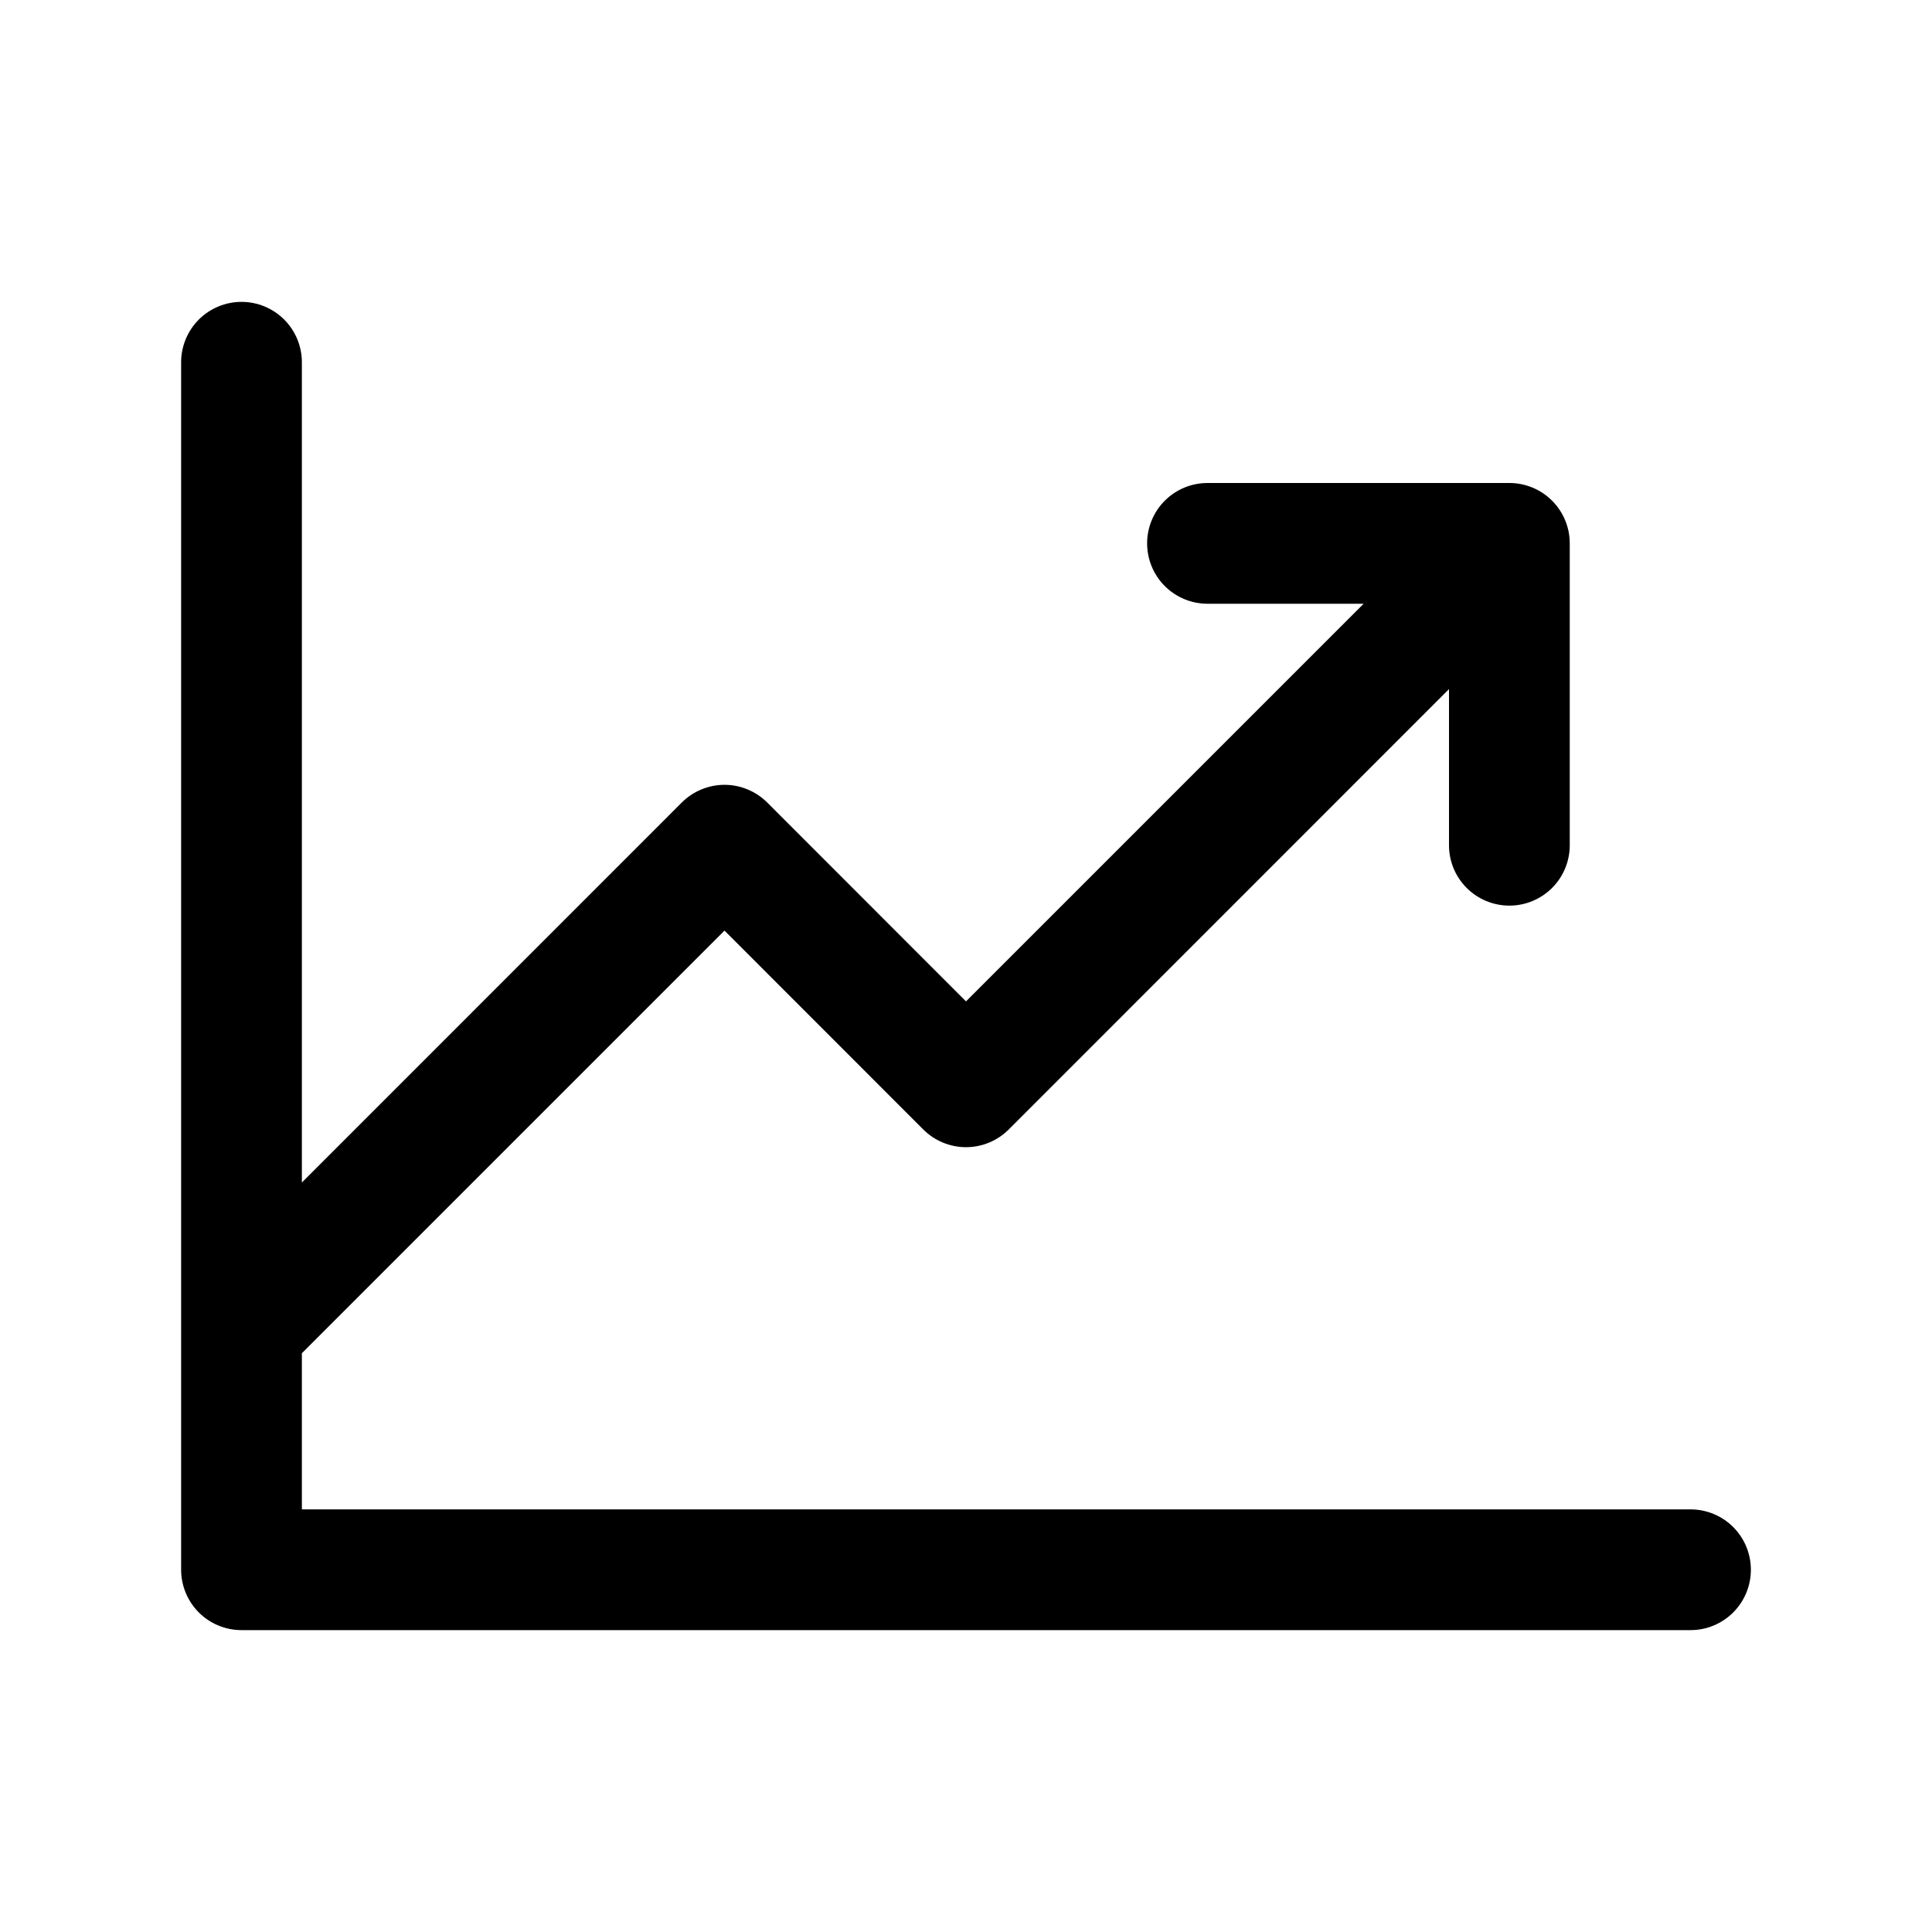
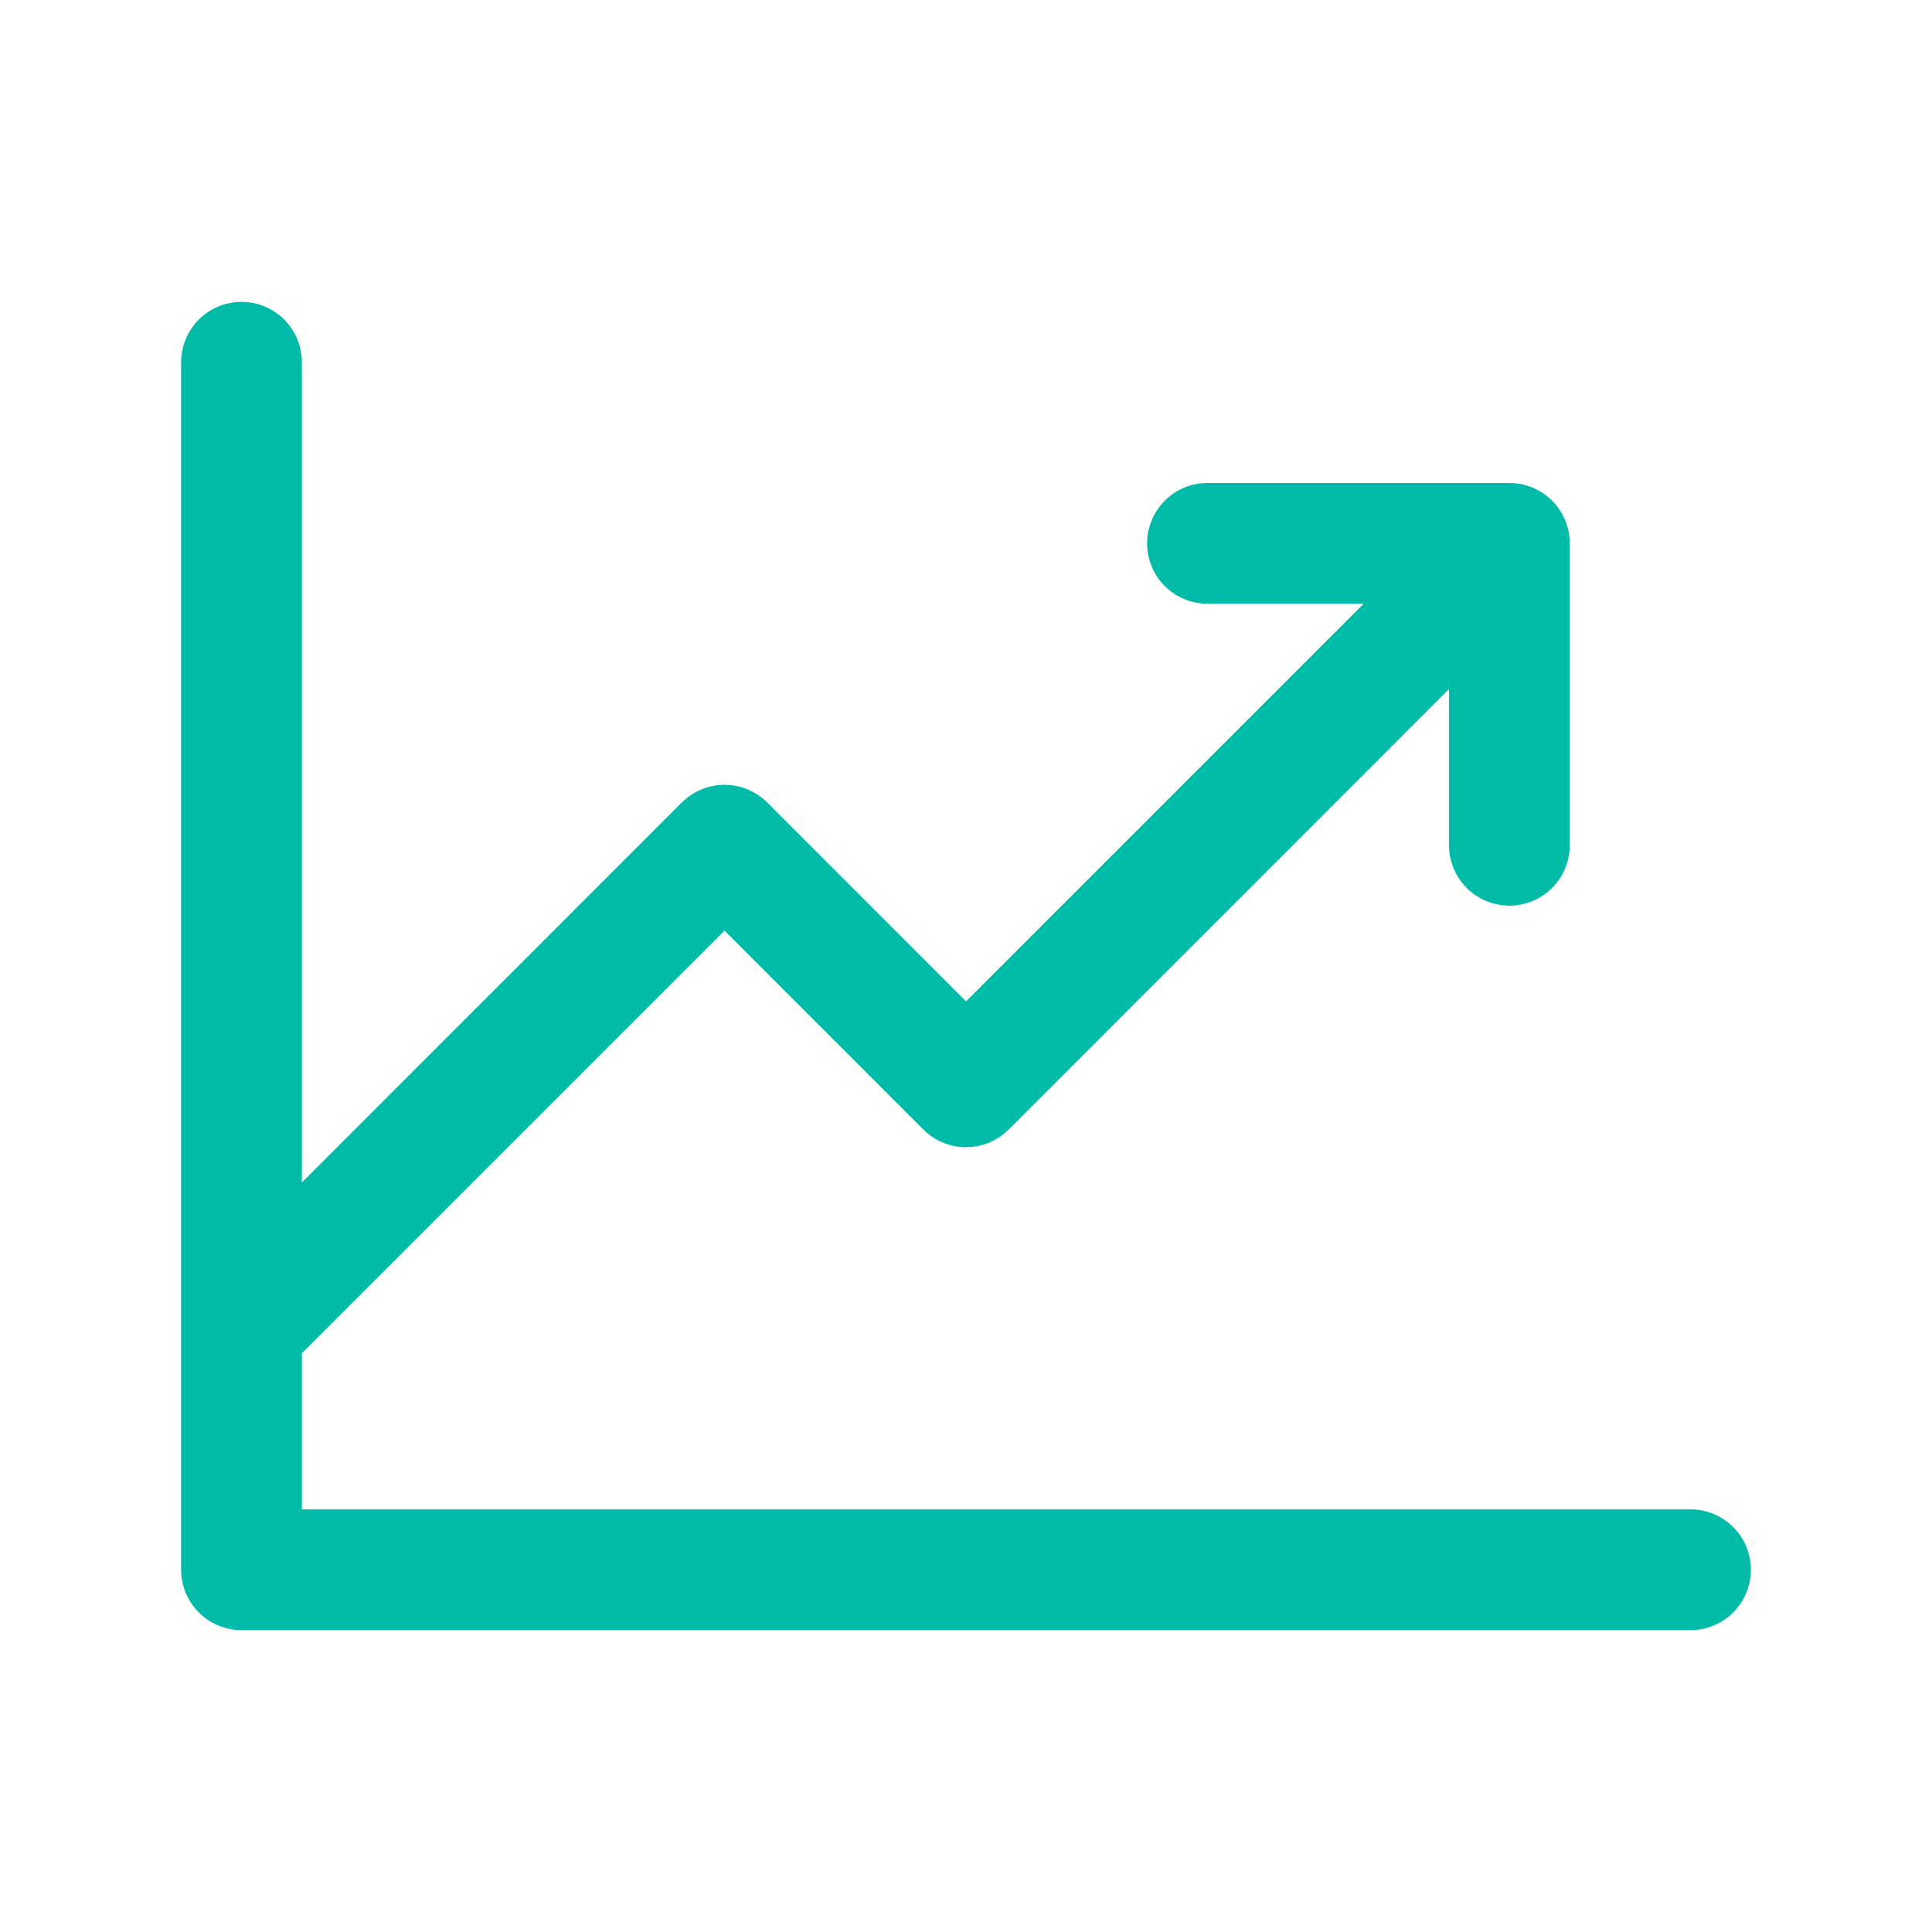
<svg xmlns="http://www.w3.org/2000/svg" width="60" height="60" viewBox="0 0 60 60" fill="none">
-   <path d="M54.375 48.75C54.375 49.247 54.178 49.724 53.826 50.076C53.474 50.428 52.997 50.625 52.5 50.625H7.5C7.003 50.625 6.526 50.428 6.174 50.076C5.823 49.724 5.625 49.247 5.625 48.75V11.25C5.625 10.753 5.823 10.276 6.174 9.924C6.526 9.573 7.003 9.375 7.5 9.375C7.997 9.375 8.474 9.573 8.826 9.924C9.177 10.276 9.375 10.753 9.375 11.25V36.724L21.173 24.923C21.348 24.749 21.554 24.611 21.782 24.517C22.01 24.422 22.254 24.373 22.5 24.373C22.746 24.373 22.99 24.422 23.218 24.517C23.446 24.611 23.652 24.749 23.827 24.923L30 31.099L42.349 18.75H37.5C37.003 18.75 36.526 18.552 36.174 18.201C35.822 17.849 35.625 17.372 35.625 16.875C35.625 16.378 35.822 15.901 36.174 15.549C36.526 15.197 37.003 15 37.5 15H46.875C47.372 15 47.849 15.197 48.201 15.549C48.553 15.901 48.75 16.378 48.75 16.875V26.25C48.75 26.747 48.553 27.224 48.201 27.576C47.849 27.927 47.372 28.125 46.875 28.125C46.378 28.125 45.901 27.927 45.549 27.576C45.197 27.224 45 26.747 45 26.25V21.401L31.327 35.077C31.152 35.251 30.946 35.389 30.718 35.484C30.49 35.578 30.246 35.627 30 35.627C29.754 35.627 29.51 35.578 29.282 35.484C29.054 35.389 28.848 35.251 28.673 35.077L22.5 28.901L9.375 42.026V46.875H52.5C52.997 46.875 53.474 47.072 53.826 47.424C54.178 47.776 54.375 48.253 54.375 48.75Z" fill="black" />
+   <path d="M54.375 48.75C54.375 49.247 54.178 49.724 53.826 50.076C53.474 50.428 52.997 50.625 52.5 50.625H7.5C7.003 50.625 6.526 50.428 6.174 50.076C5.823 49.724 5.625 49.247 5.625 48.75V11.25C5.625 10.753 5.823 10.276 6.174 9.924C6.526 9.573 7.003 9.375 7.5 9.375C7.997 9.375 8.474 9.573 8.826 9.924C9.177 10.276 9.375 10.753 9.375 11.25V36.724L21.173 24.923C21.348 24.749 21.554 24.611 21.782 24.517C22.01 24.422 22.254 24.373 22.5 24.373C22.746 24.373 22.99 24.422 23.218 24.517C23.446 24.611 23.652 24.749 23.827 24.923L30 31.099L42.349 18.75H37.5C37.003 18.75 36.526 18.552 36.174 18.201C35.822 17.849 35.625 17.372 35.625 16.875C35.625 16.378 35.822 15.901 36.174 15.549C36.526 15.197 37.003 15 37.5 15H46.875C47.372 15 47.849 15.197 48.201 15.549C48.553 15.901 48.75 16.378 48.75 16.875V26.25C48.75 26.747 48.553 27.224 48.201 27.576C47.849 27.927 47.372 28.125 46.875 28.125C46.378 28.125 45.901 27.927 45.549 27.576C45.197 27.224 45 26.747 45 26.25V21.401L31.327 35.077C31.152 35.251 30.946 35.389 30.718 35.484C30.49 35.578 30.246 35.627 30 35.627C29.754 35.627 29.51 35.578 29.282 35.484C29.054 35.389 28.848 35.251 28.673 35.077L22.5 28.901L9.375 42.026V46.875H52.5C52.997 46.875 53.474 47.072 53.826 47.424C54.178 47.776 54.375 48.253 54.375 48.75Z" fill="#00BBA7" />
</svg>
